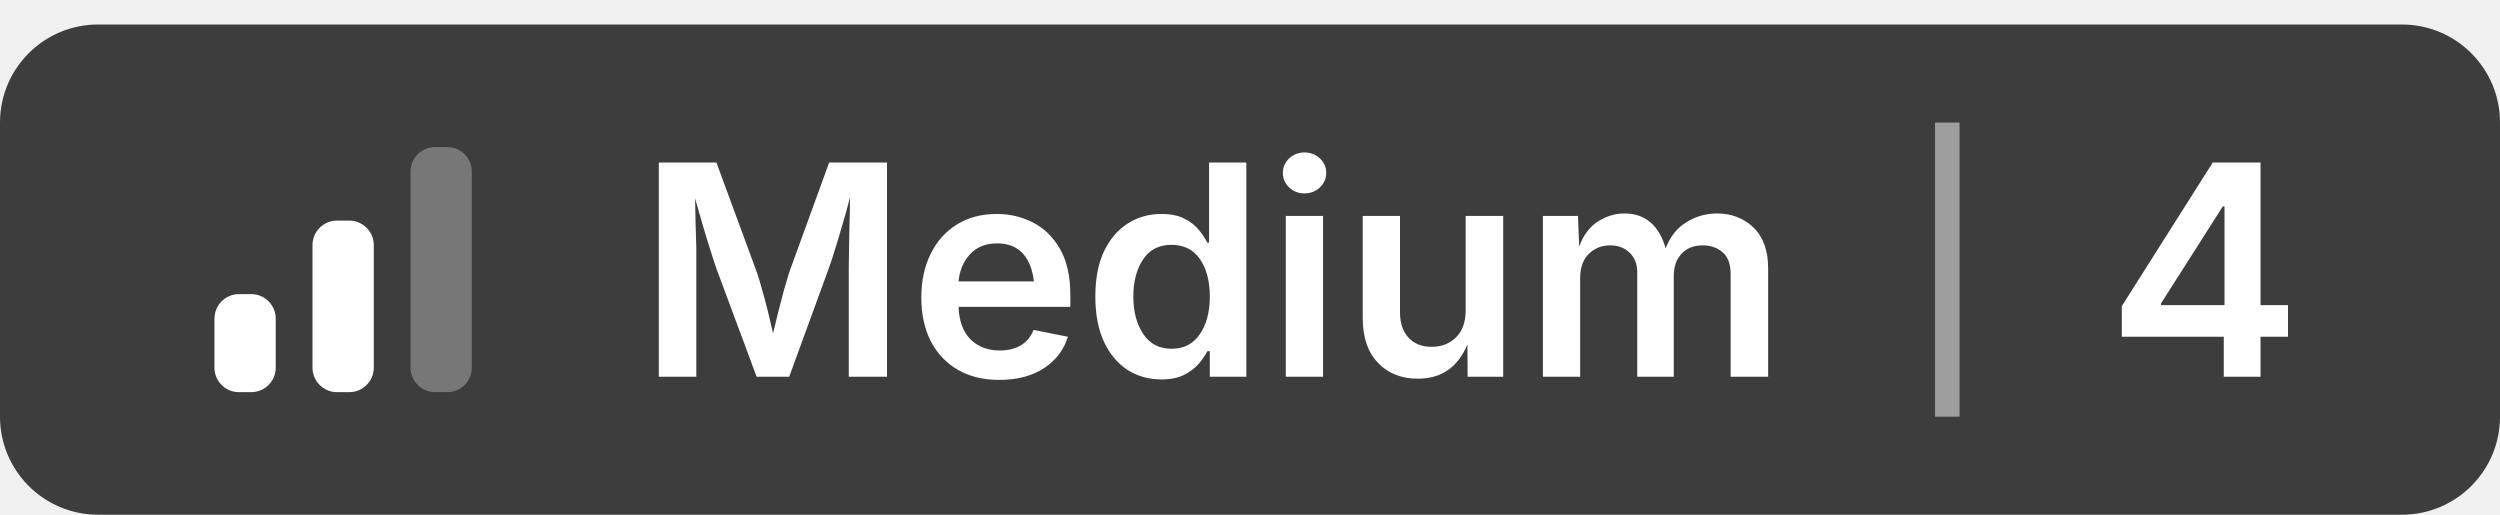
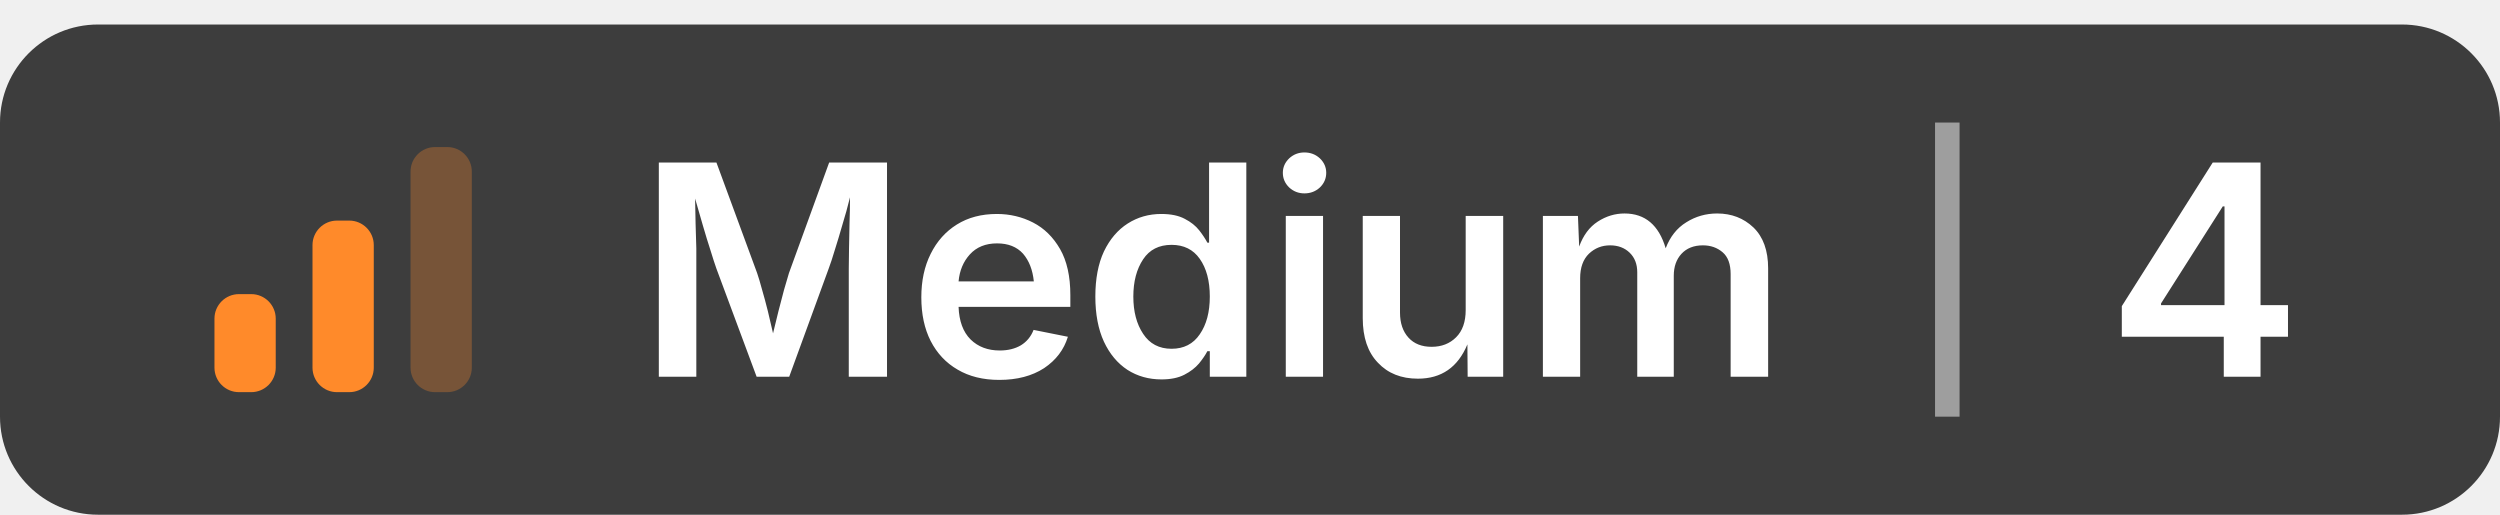
<svg xmlns="http://www.w3.org/2000/svg" width="102" height="21" viewBox="0 0 102 21">
  <g transform="translate(0 1)">
    <rect width="102" height="20" rx="4" fill="#3d3d3d" />
-     <rect x="8.75" y="11" width="2.5" height="4" rx="1" fill="#ffffff" />
-     <rect x="12.75" y="8" width="2.5" height="7" rx="1" fill="#ffffff" />
-     <rect x="16.75" y="5" width="2.5" height="10" rx="1" fill="#ffffff" opacity="0.3" />
+     <rect x="8.75" y="11" width="2.5" height="4" rx="1" fill="#ff8a2a" />
+     <rect x="12.75" y="8" width="2.5" height="7" rx="1" fill="#ff8a2a" />
+     <rect x="16.75" y="5" width="2.5" height="10" rx="1" fill="#ff8a2a" opacity="0.3" />
    <path d="M26.88 14.37V5.63H29.23L30.89 10.14Q30.98 10.4 31.09 10.81Q31.21 11.22 31.33 11.7Q31.44 12.17 31.54 12.6Q31.64 12.17 31.76 11.7Q31.88 11.23 31.99 10.82Q32.11 10.4 32.19 10.14L33.83 5.63H36.19V14.37H34.63V9.96Q34.63 9.63 34.64 9.15Q34.65 8.66 34.66 8.12Q34.68 7.57 34.68 7.05Q34.54 7.62 34.37 8.17Q34.21 8.73 34.06 9.2Q33.92 9.67 33.81 9.96L32.2 14.37H30.87L29.23 9.96Q29.13 9.68 28.99 9.22Q28.84 8.76 28.68 8.21Q28.52 7.66 28.36 7.1Q28.37 7.59 28.38 8.13Q28.4 8.66 28.41 9.14Q28.41 9.62 28.41 9.96V14.37ZM40.77 14.5Q39.78 14.5 39.07 14.08Q38.36 13.67 37.97 12.91Q37.59 12.16 37.59 11.13Q37.59 10.12 37.97 9.36Q38.35 8.59 39.04 8.16Q39.73 7.73 40.67 7.73Q41.47 7.73 42.15 8.08Q42.83 8.43 43.25 9.16Q43.67 9.89 43.67 11.04V11.52H39.11Q39.14 12.39 39.6 12.85Q40.06 13.3 40.79 13.3Q41.29 13.3 41.65 13.09Q42.01 12.87 42.17 12.46L43.57 12.74Q43.33 13.53 42.6 14.02Q41.86 14.5 40.77 14.5ZM39.11 10.48H42.18Q42.11 9.78 41.74 9.35Q41.36 8.93 40.68 8.93Q39.98 8.93 39.57 9.38Q39.17 9.82 39.11 10.48ZM47.39 14.48Q46.61 14.48 46 14.09Q45.39 13.69 45.04 12.94Q44.69 12.18 44.69 11.1Q44.69 10.01 45.04 9.26Q45.4 8.51 46.01 8.12Q46.62 7.73 47.38 7.73Q47.97 7.73 48.34 7.93Q48.71 8.12 48.93 8.4Q49.14 8.67 49.26 8.9H49.33V5.63H50.85V14.37H49.36V13.33H49.26Q49.14 13.56 48.92 13.83Q48.69 14.1 48.32 14.29Q47.95 14.48 47.39 14.48ZM47.8 13.23Q48.55 13.23 48.95 12.64Q49.36 12.05 49.36 11.1Q49.36 10.14 48.95 9.56Q48.55 8.99 47.8 8.99Q47.03 8.99 46.64 9.58Q46.24 10.18 46.24 11.1Q46.24 12.02 46.64 12.62Q47.04 13.23 47.8 13.23ZM52.46 14.37V7.81H53.98V14.37ZM53.22 6.89Q52.86 6.89 52.6 6.65Q52.34 6.4 52.34 6.05Q52.34 5.71 52.6 5.46Q52.86 5.22 53.22 5.22Q53.59 5.22 53.85 5.46Q54.11 5.71 54.11 6.05Q54.11 6.4 53.85 6.65Q53.59 6.89 53.22 6.89ZM57.85 14.45Q56.83 14.45 56.22 13.8Q55.6 13.16 55.6 11.98V7.81H57.12V11.75Q57.12 12.4 57.47 12.78Q57.81 13.15 58.41 13.15Q59.02 13.15 59.41 12.76Q59.8 12.37 59.8 11.65V7.81H61.33V14.37H59.88L59.87 13.05Q59.29 14.45 57.85 14.45ZM62.95 14.37V7.81H64.38L64.43 9.06Q64.68 8.37 65.19 8.04Q65.7 7.71 66.28 7.71Q67.54 7.71 67.96 9.13Q68.23 8.42 68.8 8.07Q69.37 7.71 70.06 7.71Q70.94 7.71 71.54 8.28Q72.14 8.86 72.14 9.95V14.37H70.61V10.18Q70.61 9.57 70.28 9.29Q69.95 9.01 69.48 9.01Q68.92 9.01 68.6 9.36Q68.29 9.7 68.29 10.25V14.37H66.8V10.11Q66.8 9.61 66.49 9.31Q66.18 9.01 65.69 9.01Q65.19 9.01 64.83 9.35Q64.47 9.7 64.47 10.35V14.37Z" fill="#ffffff" />
    <rect x="78.95" y="4" width="1" height="12" fill="#ffffff" opacity="0.5" />
    <path d="M86.57 12.74V11.49L90.28 5.63H92.23V11.45H93.35V12.74H92.23V14.37H90.73V12.74ZM90.76 11.45V7.42H90.69L88.17 11.38V11.45Z" fill="#ffffff" />
  </g>
</svg>
